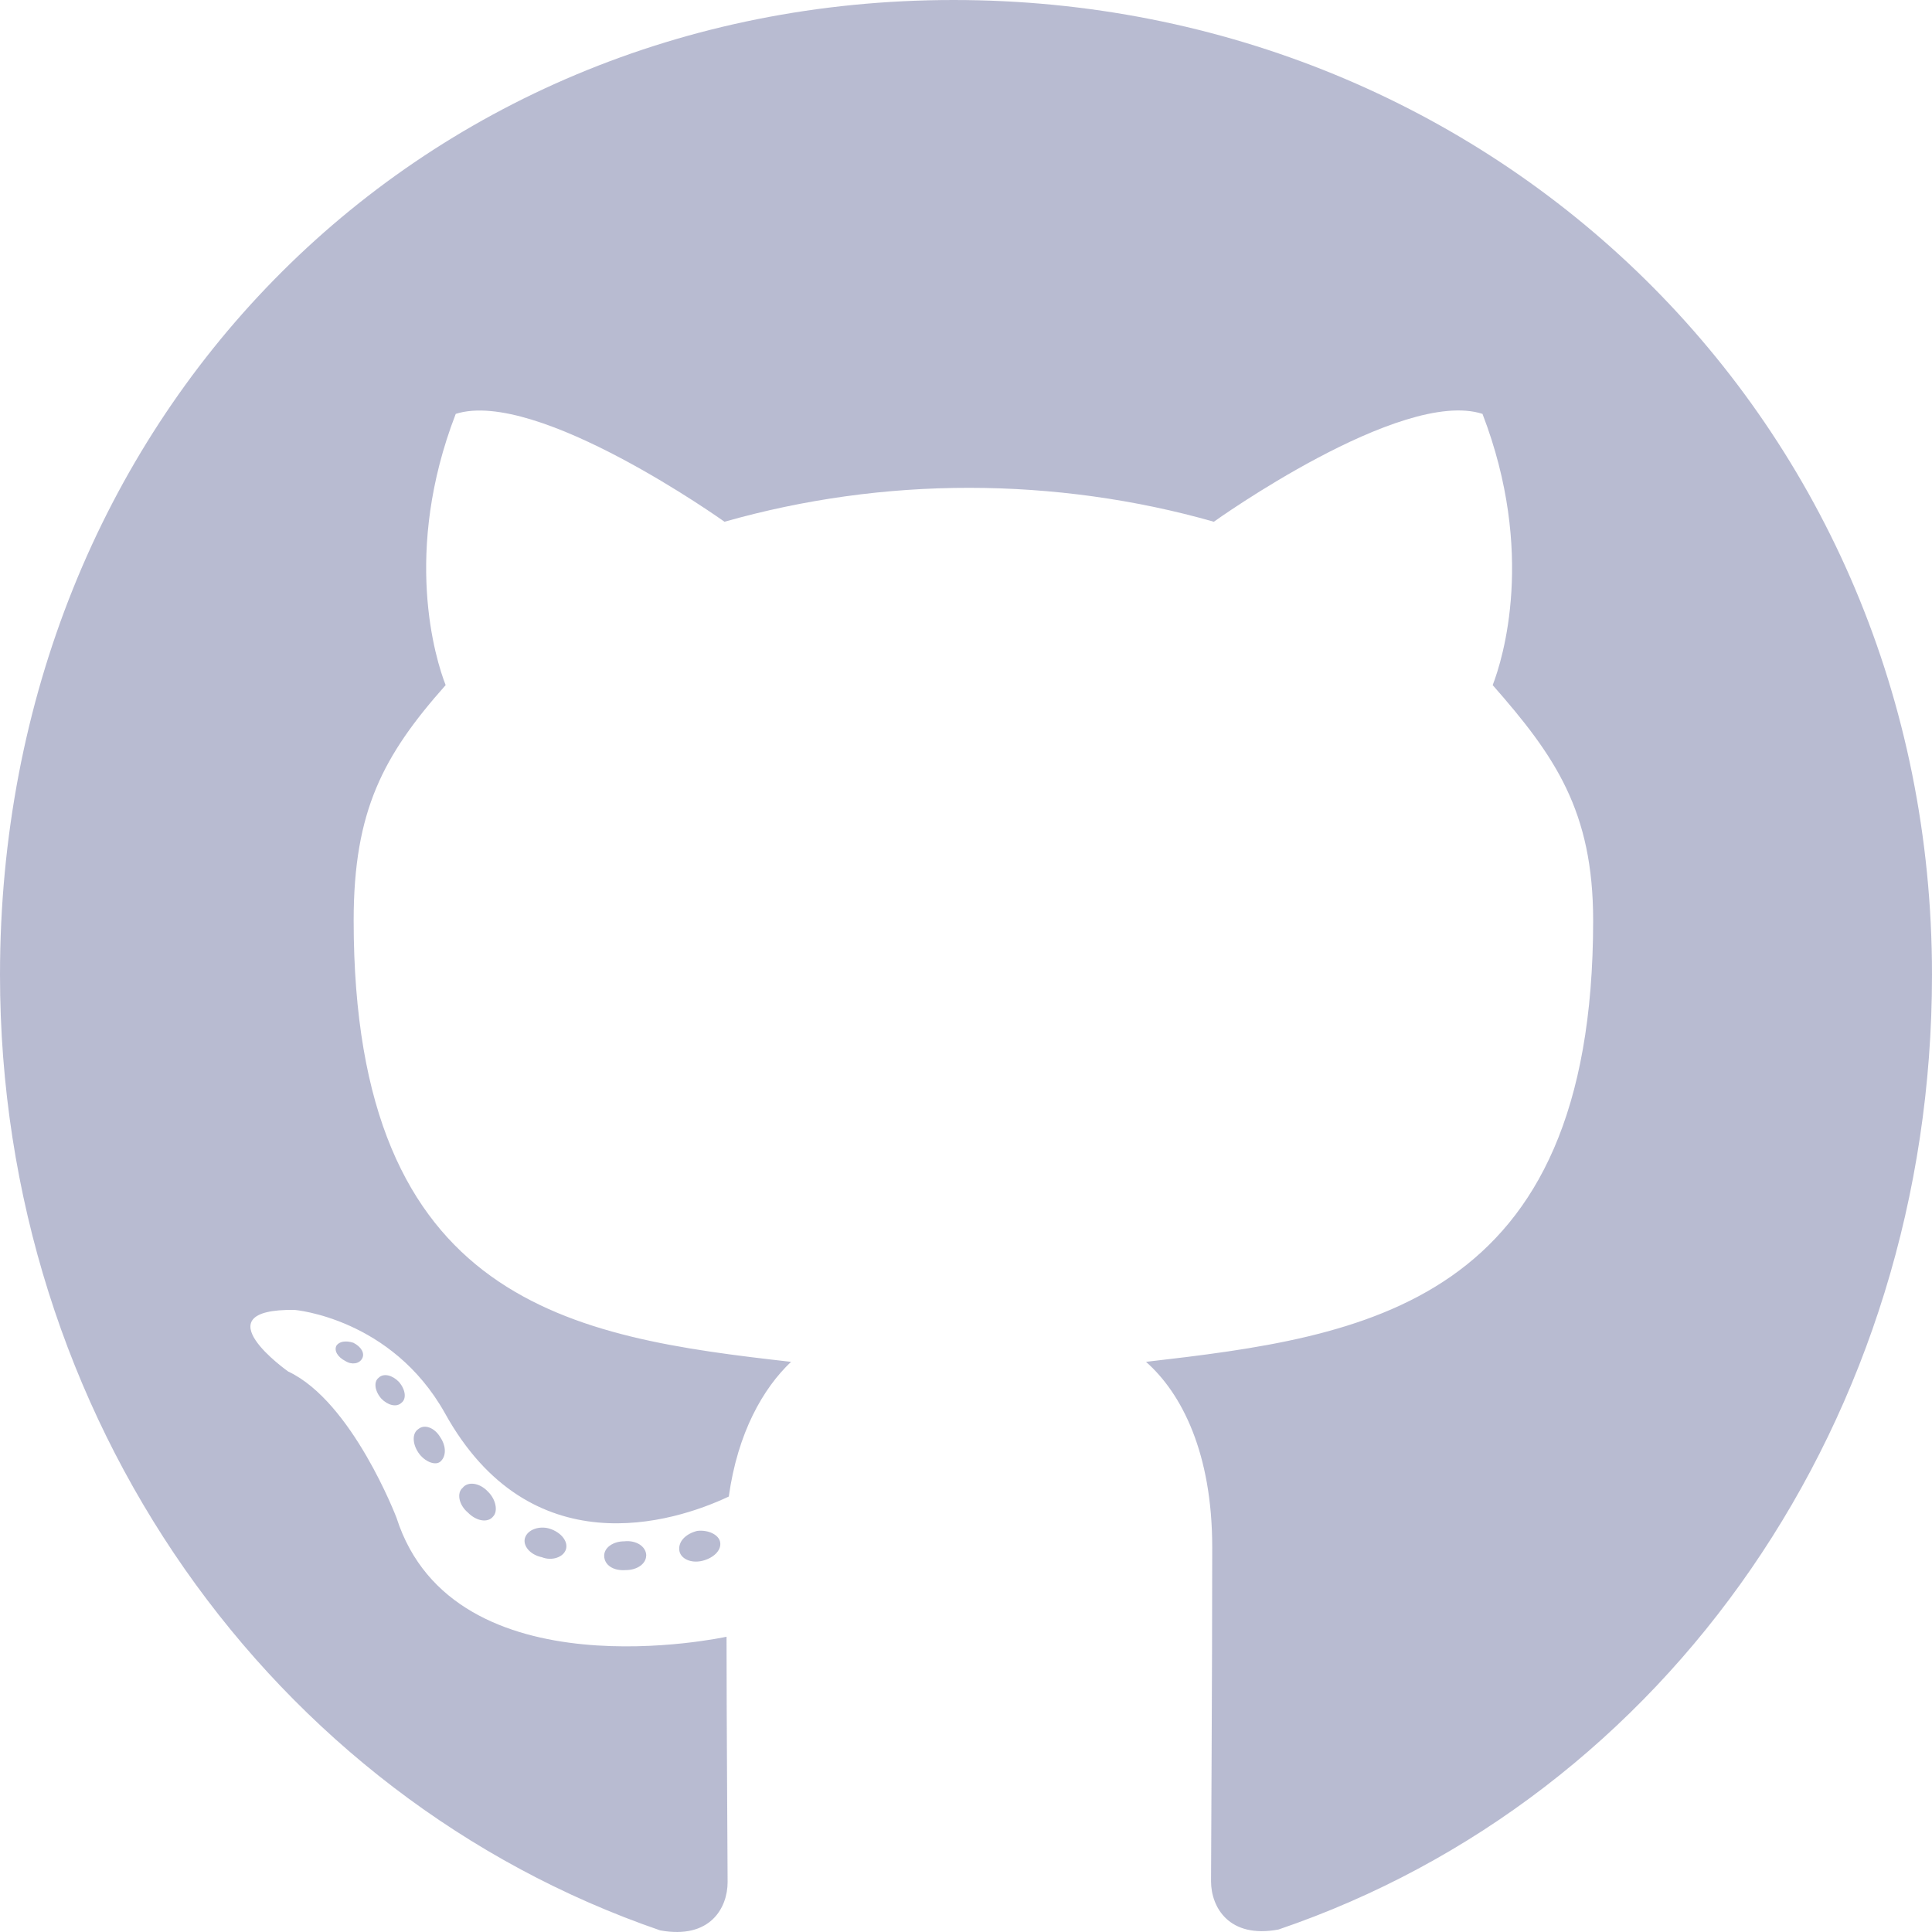
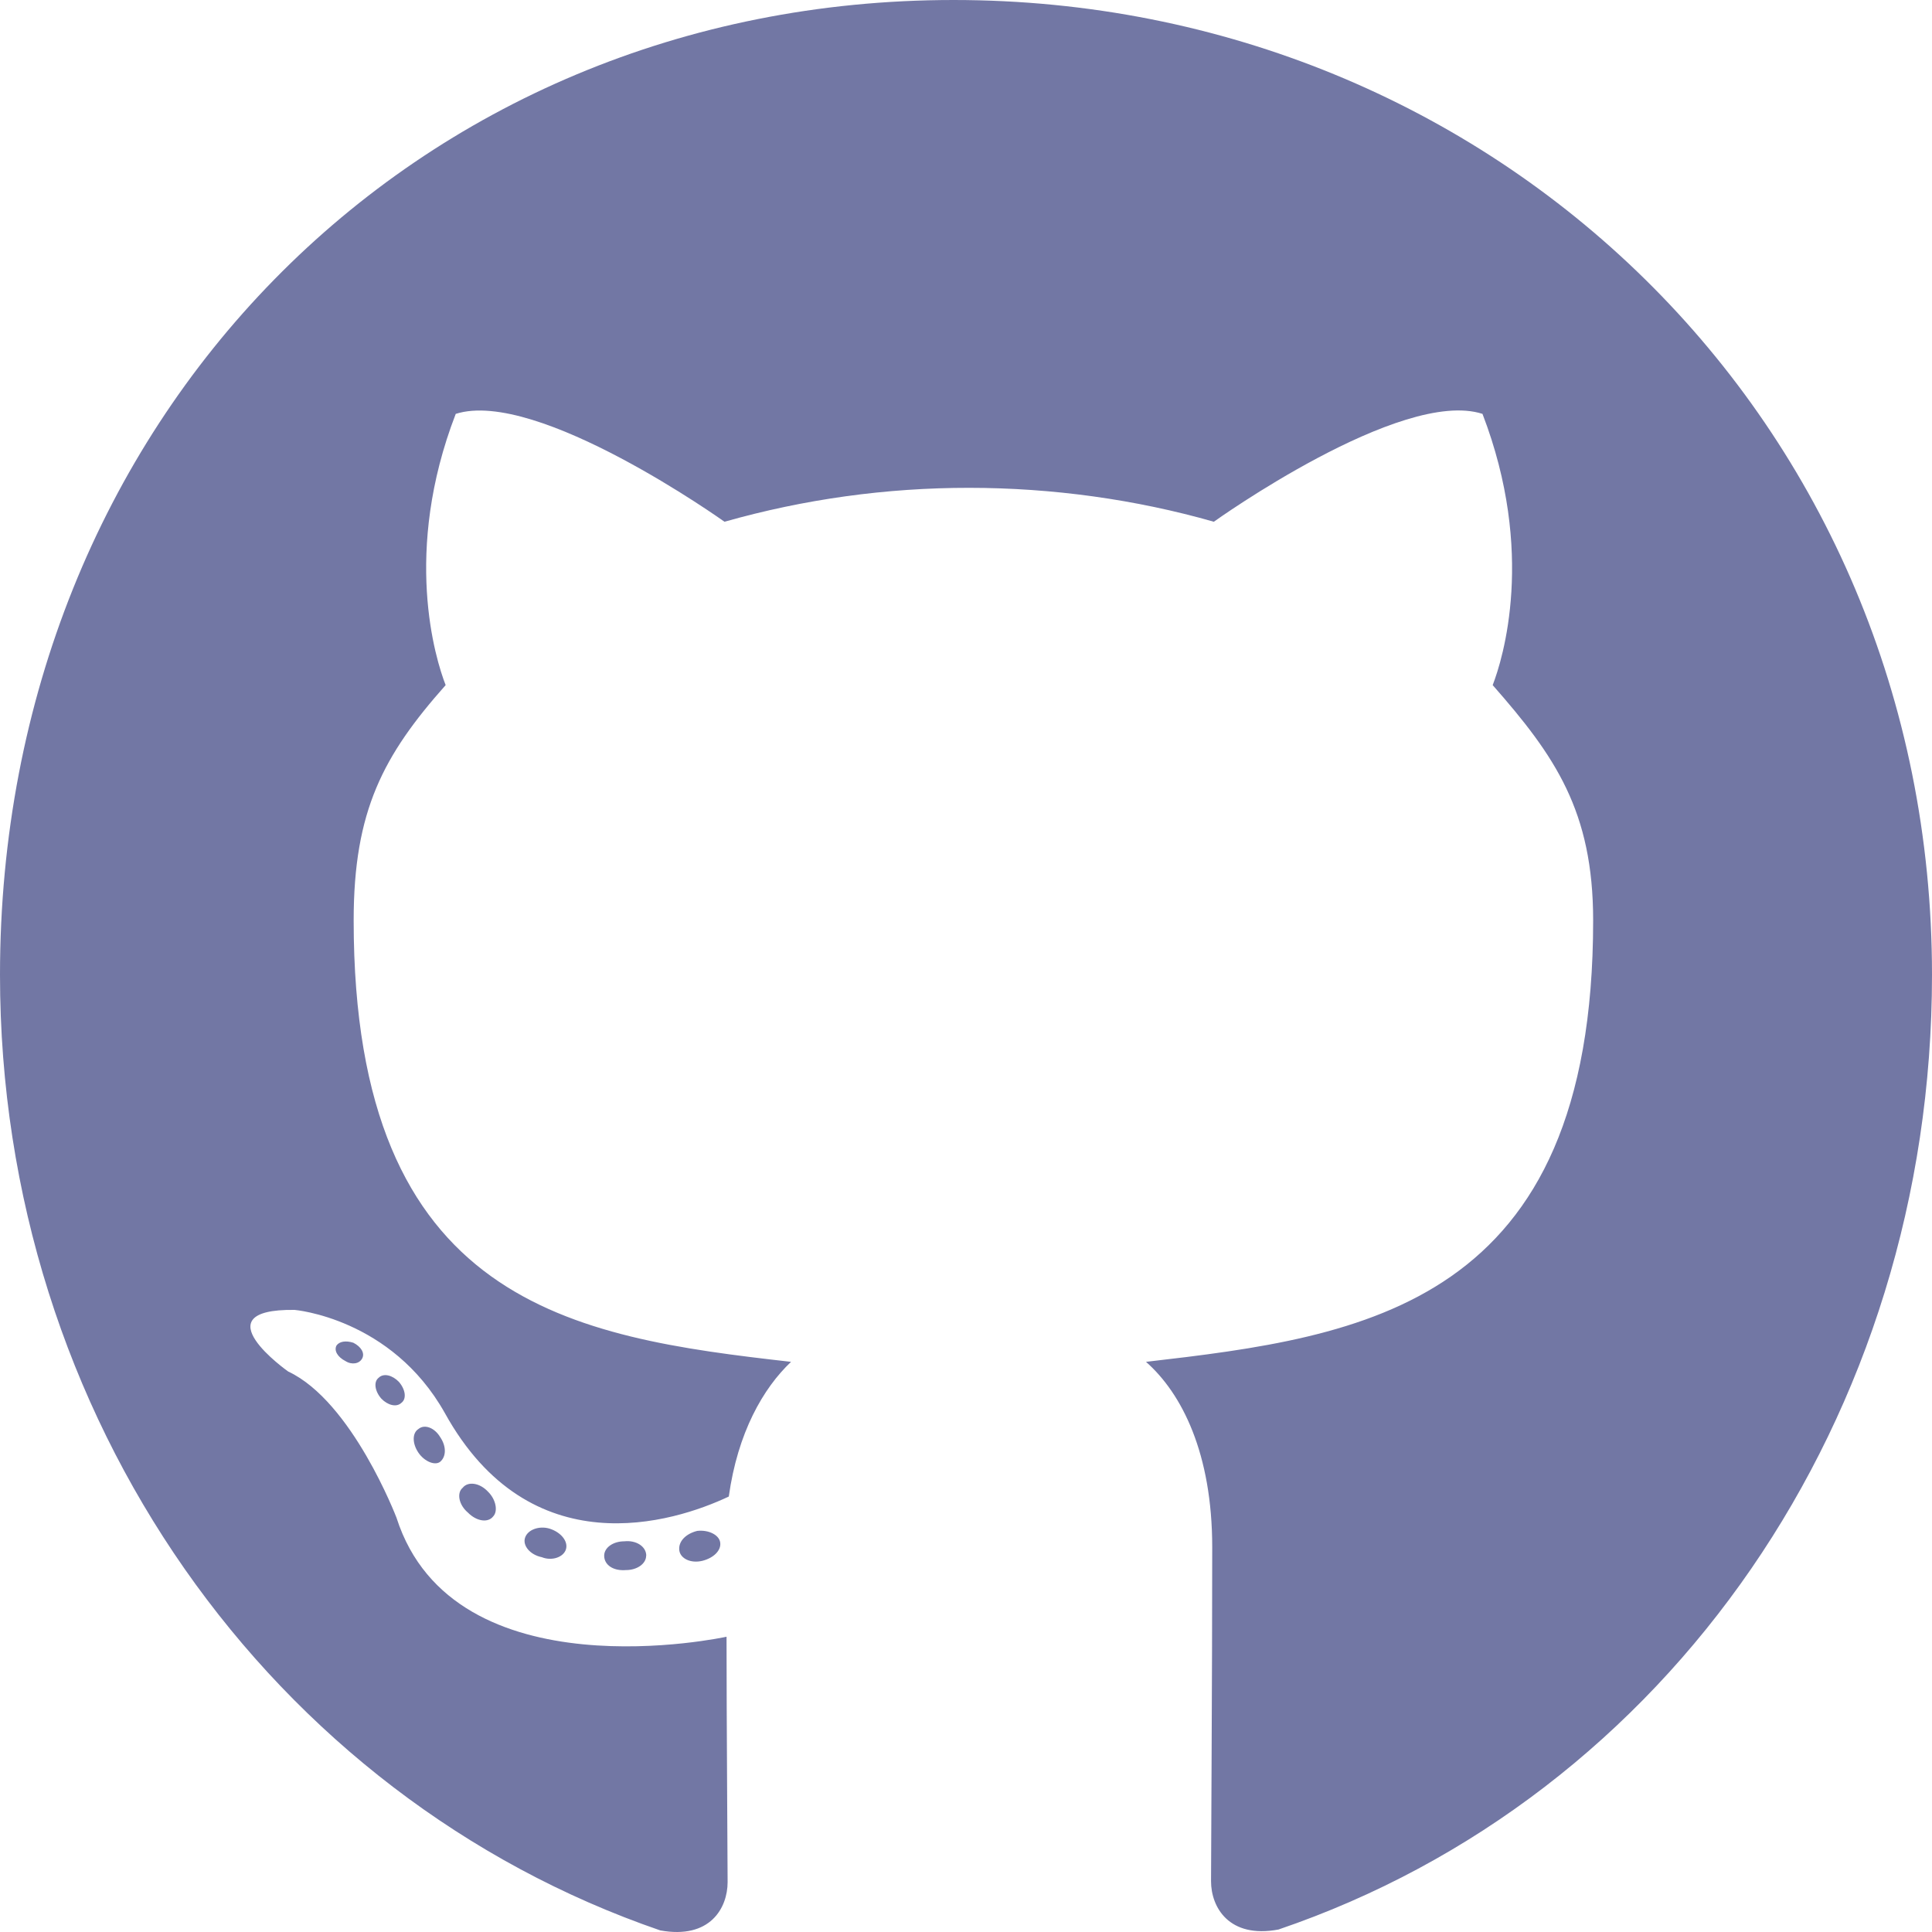
<svg xmlns="http://www.w3.org/2000/svg" width="18" height="18" viewBox="0 0 18 18" fill="none">
-   <path d="M6.02 14.494c0 .074-.083.134-.188.134-.12.01-.203-.049-.203-.134 0-.075.083-.134.188-.134.11-.012.204.048.204.134zm-1.128-.168c-.025.074.047.16.156.182.094.038.203 0 .225-.074.022-.074-.047-.16-.156-.193-.094-.027-.2.01-.225.085zm1.604-.063c-.105.026-.178.097-.167.182.01.075.105.123.214.097.105-.026.178-.097.167-.171-.01-.071-.109-.12-.214-.108zM8.884 0C3.85 0 0 3.92 0 9.082c0 4.127 2.533 7.66 6.151 8.903.465.085.628-.209.628-.45 0-.231-.01-1.504-.01-2.286 0 0-2.541.558-3.075-1.109 0 0-.413-1.083-1.009-1.362 0 0-.83-.585.059-.574 0 0 .903.075 1.4.96.795 1.438 2.127 1.024 2.646.779.083-.596.32-1.009.58-1.255-2.028-.23-4.075-.532-4.075-4.112 0-1.024.276-1.538.857-2.193-.095-.242-.403-1.24.094-2.527.758-.242 2.504 1.005 2.504 1.005a8.327 8.327 0 0 1 2.279-.316c.773 0 1.553.108 2.28.316 0 0 1.745-1.25 2.503-1.005.497 1.292.189 2.285.095 2.527.58.66.936 1.173.936 2.193 0 3.591-2.138 3.878-4.166 4.112.334.294.617.853.617 1.727 0 1.255-.011 2.807-.011 3.112 0 .242.167.536.628.45C15.54 16.742 18 13.21 18 9.082 18 3.919 13.917 0 8.884 0zM3.527 12.837c-.047.037-.036.123.026.194.058.06.141.085.189.037.047-.037.036-.123-.026-.194-.058-.06-.141-.085-.189-.037zm-.392-.301c-.025.048.011.108.084.145.058.037.13.026.156-.026.025-.048-.01-.108-.083-.145-.073-.023-.131-.011-.157.026zm1.176 1.325c-.058.048-.036.16.047.23.084.086.19.097.236.038.048-.049.026-.16-.047-.231-.08-.086-.189-.097-.236-.037zm-.413-.547c-.058.037-.058.134 0 .22.058.085.156.122.203.085.058-.049.058-.145 0-.23-.051-.086-.145-.124-.203-.075z" fill="#7277A4" opacity=".5" />
+   <path d="M6.02 14.494c0 .074-.083.134-.188.134-.12.01-.203-.049-.203-.134 0-.075.083-.134.188-.134.11-.012.204.048.204.134zm-1.128-.168c-.025.074.047.16.156.182.094.038.203 0 .225-.074.022-.074-.047-.16-.156-.193-.094-.027-.2.01-.225.085zm1.604-.063c-.105.026-.178.097-.167.182.01.075.105.123.214.097.105-.026.178-.097.167-.171-.01-.071-.109-.12-.214-.108zM8.884 0C3.85 0 0 3.92 0 9.082c0 4.127 2.533 7.66 6.151 8.903.465.085.628-.209.628-.45 0-.231-.01-1.504-.01-2.286 0 0-2.541.558-3.075-1.109 0 0-.413-1.083-1.009-1.362 0 0-.83-.585.059-.574 0 0 .903.075 1.4.96.795 1.438 2.127 1.024 2.646.779.083-.596.32-1.009.58-1.255-2.028-.23-4.075-.532-4.075-4.112 0-1.024.276-1.538.857-2.193-.095-.242-.403-1.24.094-2.527.758-.242 2.504 1.005 2.504 1.005a8.327 8.327 0 0 1 2.279-.316c.773 0 1.553.108 2.28.316 0 0 1.745-1.25 2.503-1.005.497 1.292.189 2.285.095 2.527.58.66.936 1.173.936 2.193 0 3.591-2.138 3.878-4.166 4.112.334.294.617.853.617 1.727 0 1.255-.011 2.807-.011 3.112 0 .242.167.536.628.45C15.54 16.742 18 13.21 18 9.082 18 3.919 13.917 0 8.884 0zM3.527 12.837c-.047.037-.036.123.026.194.058.06.141.085.189.037.047-.037.036-.123-.026-.194-.058-.06-.141-.085-.189-.037zm-.392-.301c-.025.048.011.108.084.145.058.037.13.026.156-.026.025-.048-.01-.108-.083-.145-.073-.023-.131-.011-.157.026zm1.176 1.325c-.058.048-.036.16.047.23.084.086.19.097.236.038.048-.049.026-.16-.047-.231-.08-.086-.189-.097-.236-.037zm-.413-.547c-.058.037-.058.134 0 .22.058.085.156.122.203.085.058-.049.058-.145 0-.23-.051-.086-.145-.124-.203-.075z" fill="#7277A4" />
</svg>
